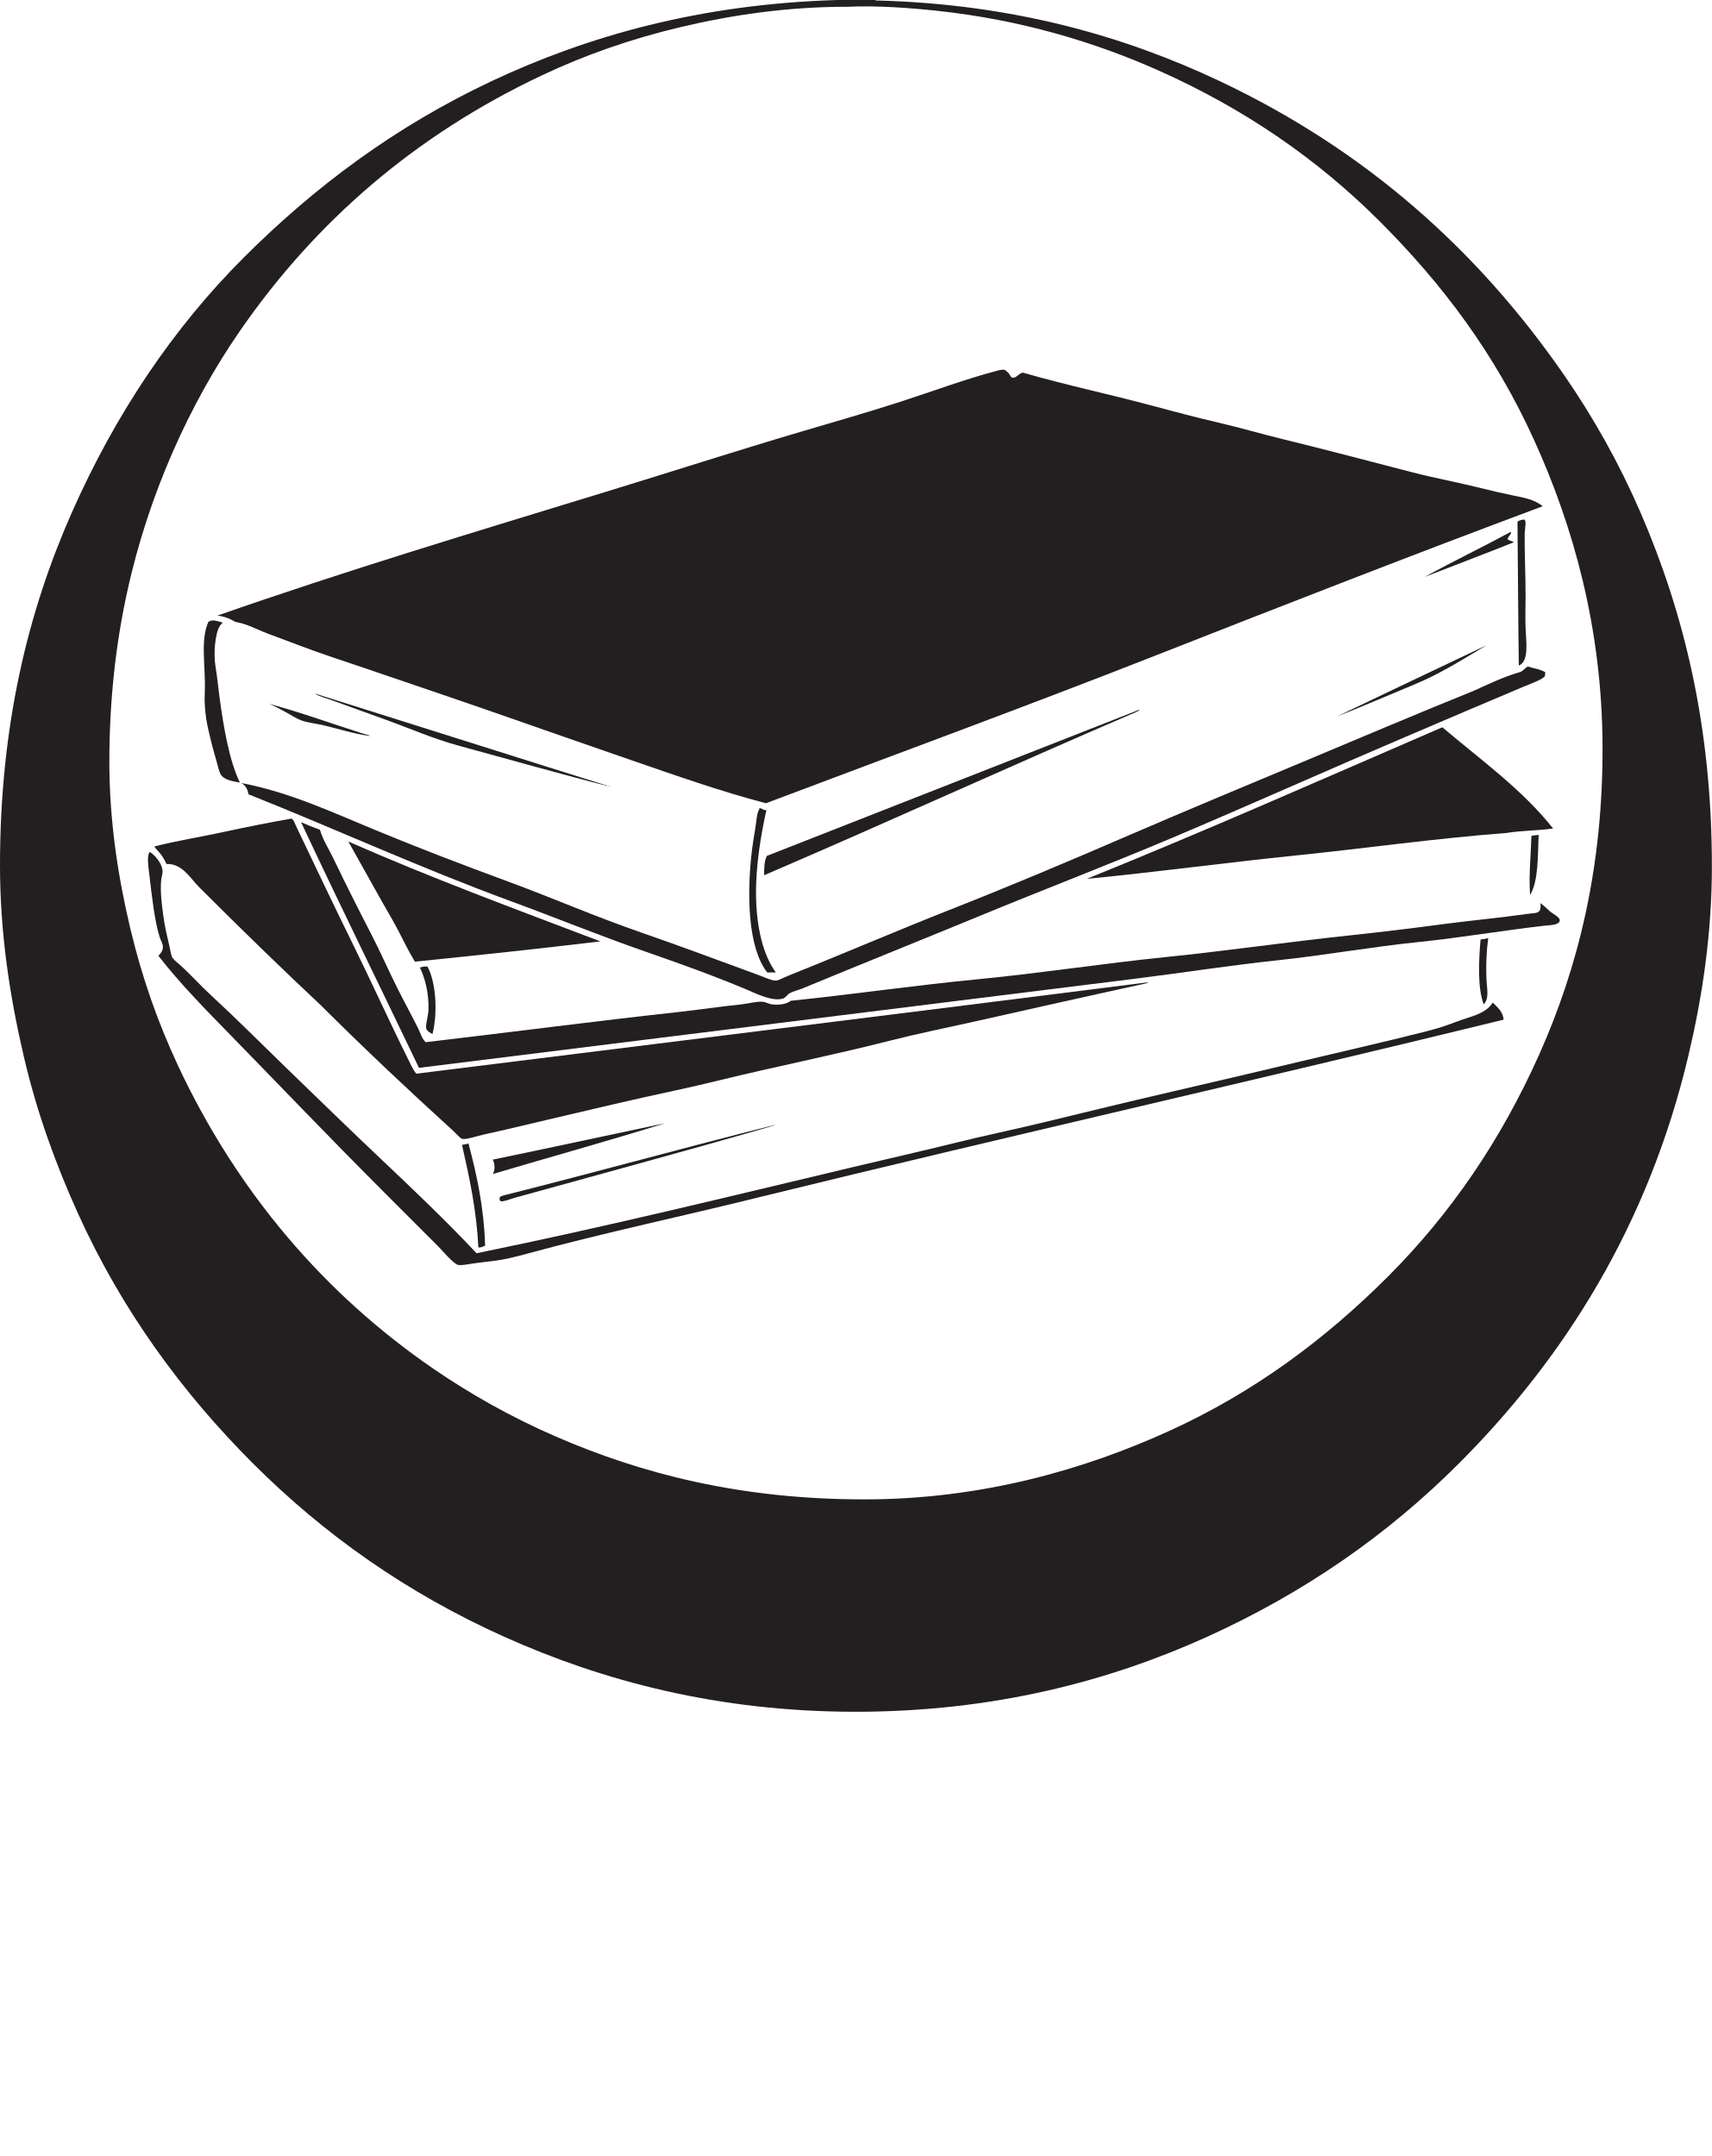
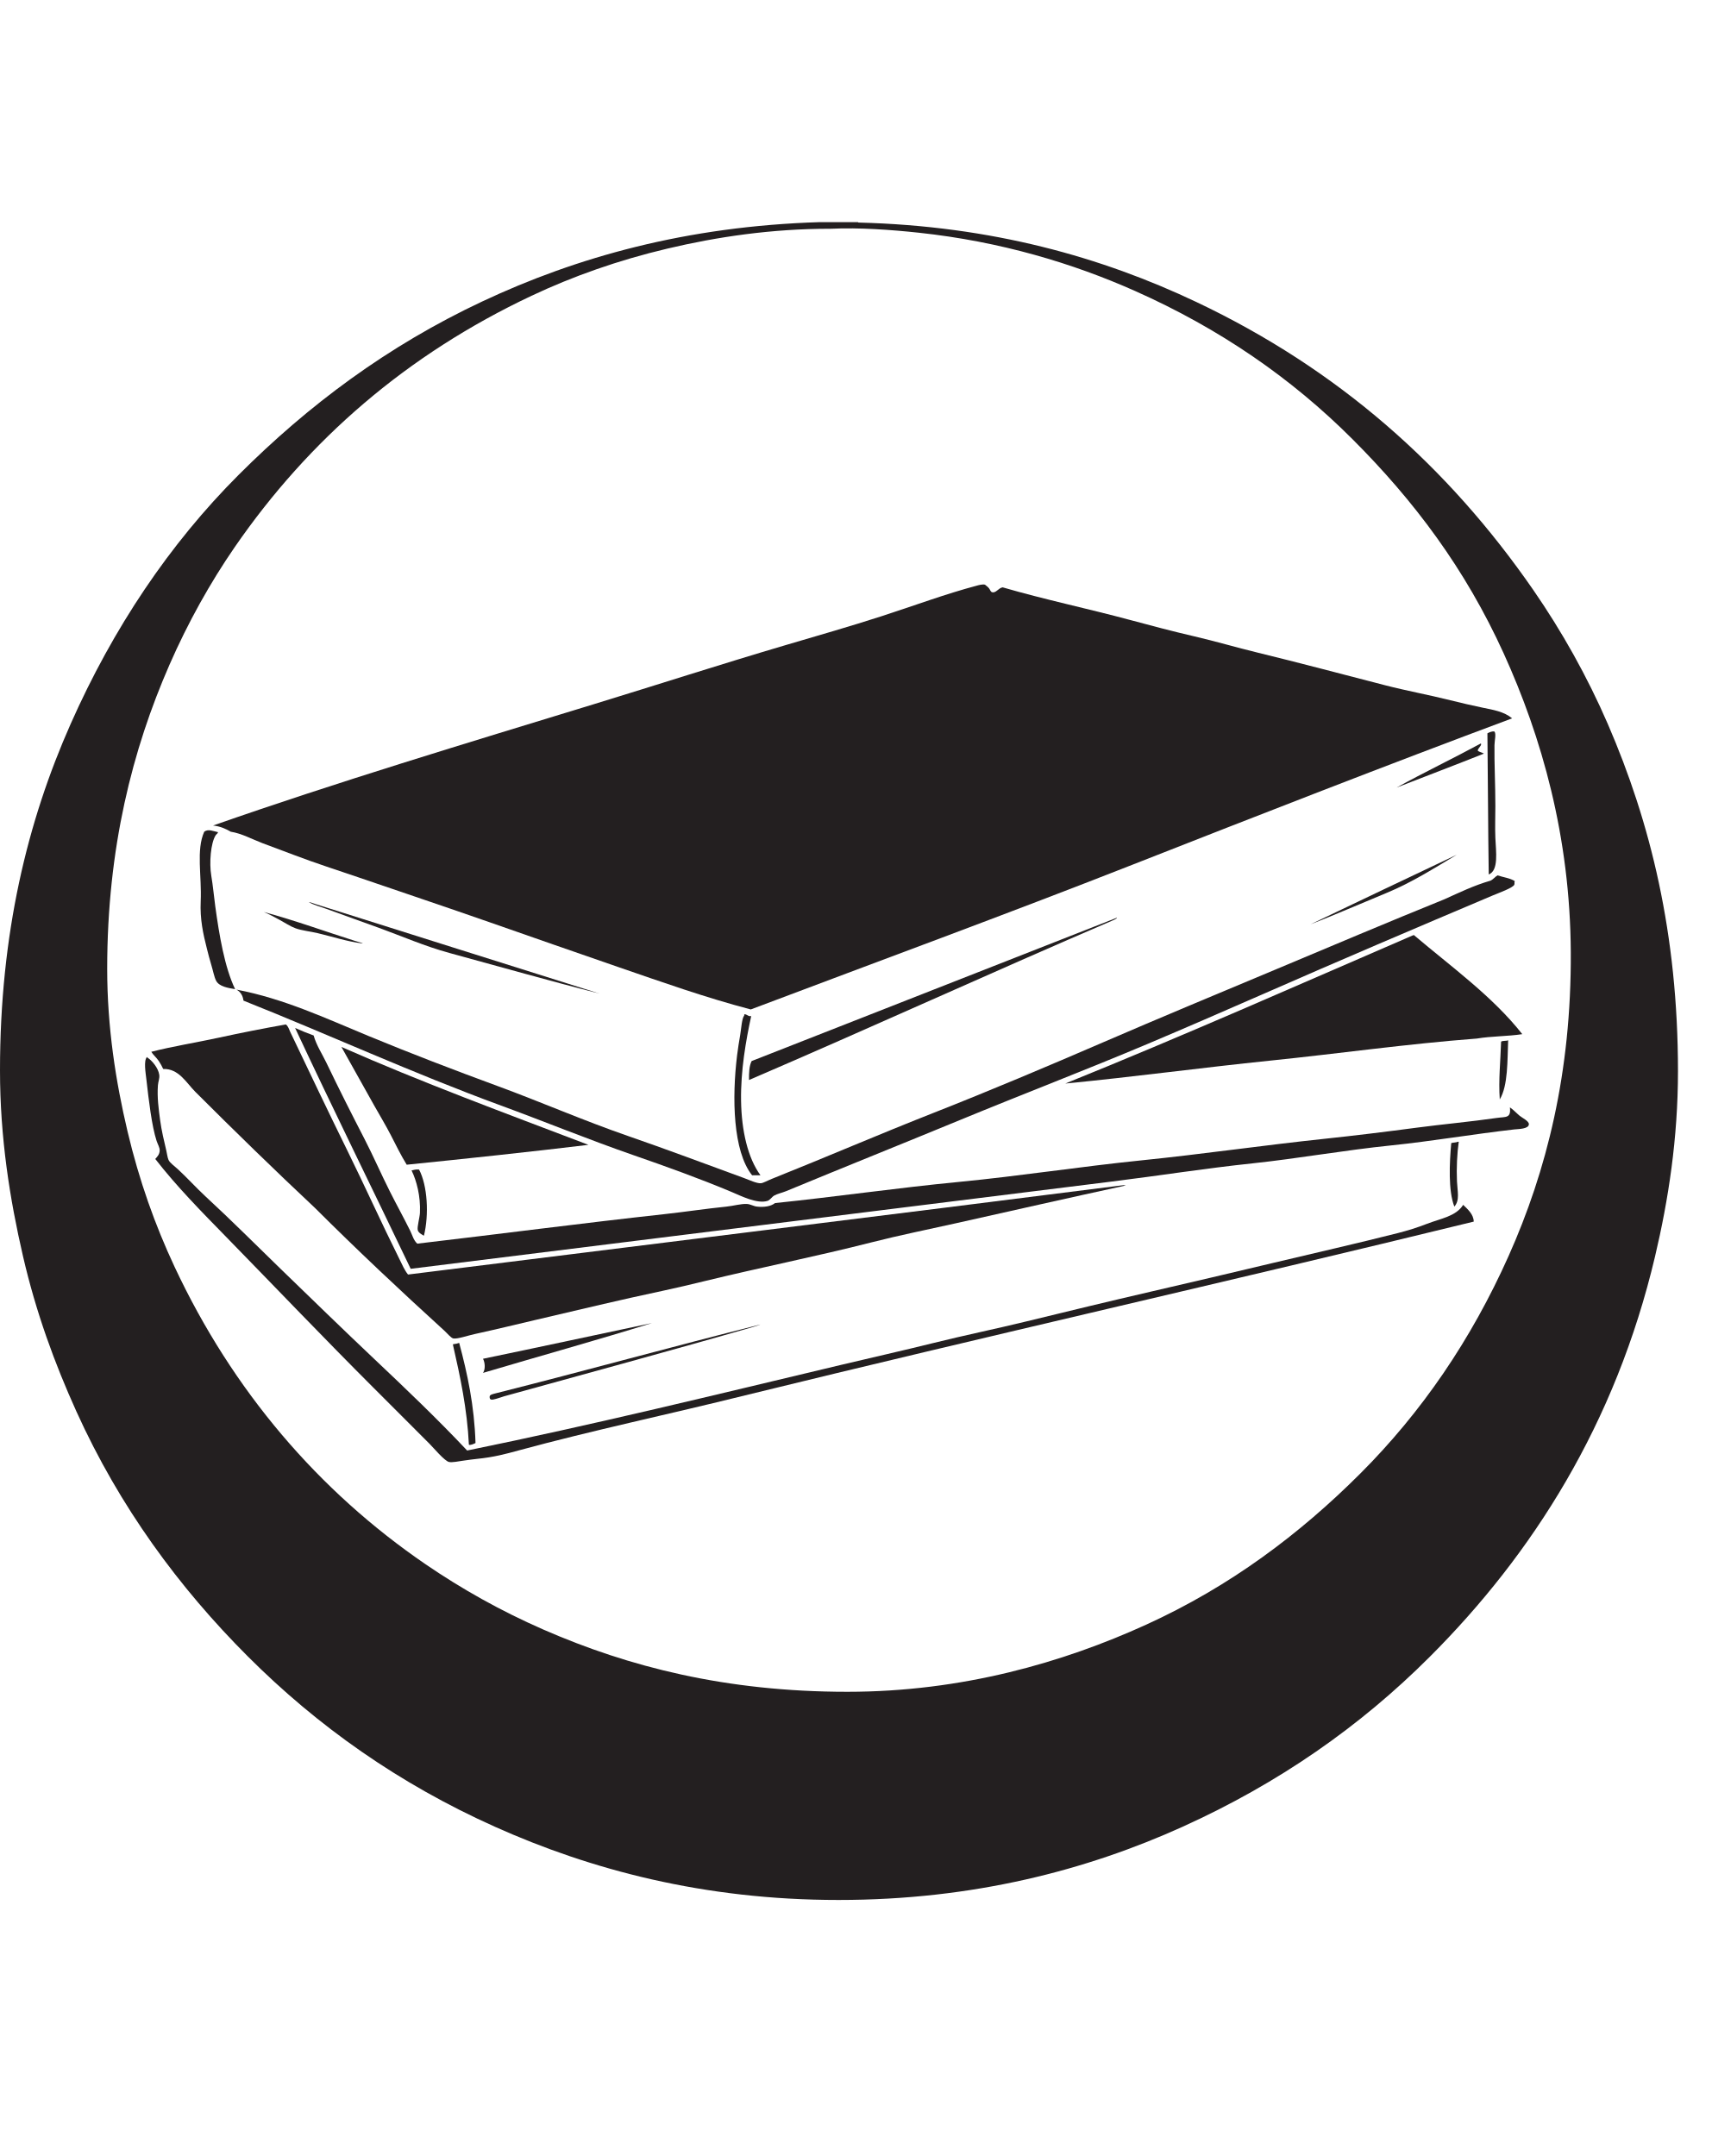
- <svg xmlns="http://www.w3.org/2000/svg" version="1.1" id="svg2" xml:space="preserve" width="240.147" height="302.467" viewBox="0 0 240.147 302.467">
+ <svg xmlns="http://www.w3.org/2000/svg" version="1.1" id="svg2" xml:space="preserve" width="240.147" height="302.467" viewBox="0 0 245 245">
  <defs id="defs6" />
  <g id="g10" transform="matrix(1.333333,0,0,-1.333333,0,302.4667)">
    <g id="g12" transform="scale(0.1)">
      <path d="m 891.063,2261.38 c -62.993,0 -121.282,-8.68 -174.7,-21.32 -52.996,-12.52 -101.707,-29.84 -145.832,-50.65 -133.867,-63.14 -238.933,-154.26 -318.644,-269.87 -26.012,-37.74 -50.074,-80.67 -70.071,-126.42 -39.535,-90.44 -66.761,-196.29 -66.761,-326.22 0,-62.78 9.258,-121.27 21.777,-174.24 12.594,-53.26 29.746,-101.2 50.664,-145.83 62.168,-132.6 154.152,-240.318 269.399,-319.111 38.601,-26.387 80.5,-50 126.421,-70.078 91.289,-39.903 195.817,-66.762 326.215,-66.762 123.309,0 231.709,31.519 320.539,71.973 90.45,41.187 165.21,97.507 230.11,162.398 65.54,65.551 118.68,142.99 159.08,233.43 40.66,90.99 67.47,196.56 66.76,326.21 -0.68,124.18 -31.33,231.13 -71.97,320.53 -41.35,91.01 -96.12,163.84 -162.39,230.12 -65.15,65.13 -141.93,118.39 -233.43,159.08 -66.41,29.54 -144.12,53.07 -231.992,62.49 -29.246,3.15 -64.148,5.69 -94.218,4.27 -0.321,-0.01 -0.641,0 -0.957,0 z m -10.875,7.1 c 13.562,0 27.136,0 40.703,0 0.117,-0.37 0.41,-0.56 0.957,-0.47 143.062,-3.61 261.142,-37.34 362.192,-85.23 152.14,-72.09 269.94,-176.39 361.74,-309.17 30.51,-44.13 57.86,-92.76 80.02,-143.94 45.61,-105.37 75.28,-224.96 75.27,-372.62 0,-72.13 -10.33,-138.42 -24.61,-198.85 C 1733.92,978.289 1645.12,838.891 1534.51,728.289 1459.78,653.559 1372.32,592.59 1269.38,546 1166.9,499.641 1045.09,467.41 900.066,467.41 755.063,467.41 633.676,500.09 531.234,546 428.066,592.238 340.859,653.988 266.094,728.762 192.262,802.602 128.445,889.16 81.91,992.012 58.82,1043.06 38.652,1097.88 24.625,1158.68 10.609,1219.38 0,1285.43 0,1358 c 0,146.81 29.449,267.22 75.758,371.67 45.769,103.25 106.262,193.38 180.387,267.52 74.96,74.95 159.796,138.31 261.355,186.07 101.277,47.62 219.469,80.87 362.688,85.22" style="fill:#231f20;fill-opacity:1;fill-rule:evenodd;stroke:none" id="path14" />
      <path d="m 1057.26,1879.29 c 1.74,-1.47 2.79,-2.07 4.25,-3.79 1.25,-1.45 1.57,-3.76 3.32,-4.26 4.26,-1.21 6.65,4.41 11.36,5.21 44.95,-13.11 91.28,-22.76 136.84,-35.04 22.74,-6.12 45.66,-12.19 68.65,-17.52 22.83,-5.29 45.42,-11.98 68.18,-17.51 45.28,-11.04 91.18,-23.25 136.83,-35.04 22.86,-5.91 46.72,-10.24 70.07,-16.1 11.46,-2.87 23.42,-5.65 35.04,-8.05 10.84,-2.23 22.65,-4.12 31.25,-11.36 -136.9,-51.08 -272.27,-104 -407.66,-157.19 -135.46,-53.23 -272.238,-103.43 -409.546,-155.3 -48.664,12.75 -95.422,29.41 -142.043,45.45 -46.403,15.98 -92.446,32.15 -138.723,48.3 -46.426,16.2 -93,31.86 -139.668,47.82 -23.269,7.95 -46.672,15.41 -69.605,24.14 -11.364,4.33 -22.692,8.54 -34.09,12.78 -11.211,4.19 -22.031,10.4 -34.086,12.31 -5.367,3.17 -11.246,5.81 -18.938,6.64 132.598,46.44 270.481,87.94 408.598,130.2 68.547,20.97 137.121,43.15 205.957,63.45 34.613,10.2 69.496,20.19 103.695,31.25 34.094,11.01 67.639,23.62 101.789,32.66 1.1,0.3 5.85,1.71 8.53,0.95" style="fill:#231f20;fill-opacity:1;fill-rule:evenodd;stroke:none" id="path16" />
      <path d="m 1604.11,1721.63 c 1.99,-2.59 0.07,-9.67 0,-14.68 -0.28,-18.57 0.95,-41.66 0.95,-65.34 0,-11.19 -0.48,-22.73 0,-34.1 0.63,-15 3.75,-34.93 -7.11,-39.3 -0.77,50.21 -0.81,101.15 -1.42,151.52 1.8,1.06 5.57,2.62 7.58,1.9" style="fill:#231f20;fill-opacity:1;fill-rule:evenodd;stroke:none" id="path18" />
      <path d="m 1589.43,1708.84 c 1.68,-1.64 -2.95,-4.85 -3.32,-7.58 1.56,-1.76 4.74,-1.9 6.64,-3.31 -31.02,-12.38 -62.54,-24.27 -93.75,-36.46 29.55,16.37 60.65,31.21 90.43,47.35" style="fill:#231f20;fill-opacity:1;fill-rule:evenodd;stroke:none" id="path20" />
      <path d="m 233.891,1613.67 c 0.269,-1.23 -1.567,-2.08 -2.368,-3.31 -5.378,-8.32 -7.074,-29.77 -4.73,-43.56 1.777,-10.42 2.762,-21.69 4.262,-32.67 4.199,-30.72 10.023,-65.59 21.308,-89.01 -7.504,1.26 -17.097,2.76 -20.367,8.99 -2.129,4.09 -3.348,11.03 -5.203,17.05 -1.766,5.72 -3.309,11.93 -4.738,17.52 -4.028,15.78 -7.489,31.57 -6.625,50.66 1.242,27.4 -5.078,55.04 3.789,74.8 4.312,3.24 9.574,0.57 14.672,-0.47" style="fill:#231f20;fill-opacity:1;fill-rule:evenodd;stroke:none" id="path22" />
      <path d="m 1633.95,1396.82 c -15.43,-2.41 -33.54,-2.13 -48.77,-4.73 -75.08,-5.71 -148.25,-16.16 -221.59,-23.67 -73.38,-7.52 -146.1,-17.42 -220.16,-24.62 126.34,51.06 249.27,105.53 373.09,159.08 0.81,-0.1 1.22,0.81 1.43,0 39.88,-33.81 84.27,-65.66 116,-106.06" style="fill:#231f20;fill-opacity:1;fill-rule:evenodd;stroke:none" id="path24" />
      <path d="m 806.316,1416.23 c -5.675,-26.13 -11.382,-58.43 -10.886,-90.89 0.492,-32.38 7.289,-61.5 20.832,-80.02 -3,0 -6.004,0 -8.996,0 -20.618,25.86 -21.703,83.12 -16.098,128.79 0.883,7.2 2.035,14.39 3.309,21.77 1.066,6.13 1.789,17.94 4.269,20.83 0.418,0.5 -0.43,1.35 0.469,1.42 2.422,0.19 3.945,-2.6 7.101,-1.9" style="fill:#231f20;fill-opacity:1;fill-rule:evenodd;stroke:none" id="path26" />
      <path d="m 316.746,1403.46 c 6.402,-2.92 13.098,-5.54 19.895,-8.06 3,-10.63 9.089,-19.69 13.726,-29.35 13.973,-29.13 27.348,-55.53 40.723,-81.44 9.469,-18.36 17.953,-37.91 27.461,-56.81 7.07,-14.08 14.652,-27.71 21.781,-42.14 2.266,-4.6 3.535,-10.1 7.566,-13.73 86.032,10.07 176.653,21.96 265.618,31.72 21.578,2.37 44.234,5.81 66.285,8.05 7.422,0.75 15.367,3.13 21.781,2.84 3.856,-0.17 7.231,-2.44 10.895,-2.84 7.832,-0.85 14.886,0.25 19.414,3.79 65.113,6.72 131.089,16.33 197.439,22.72 65.43,6.31 130.8,16.53 196.48,23.2 64.69,6.58 130.38,16.17 196.96,23.2 31.22,3.3 64.07,7.32 98.01,11.84 27.05,3.6 57.14,6.29 85.69,10.42 9.9,1.42 15.52,-0.62 14.21,11.36 3.77,-2.57 6.27,-5.49 10.41,-9 2.52,-2.13 9.91,-5.59 9.95,-8.99 0.05,-5.36 -11.55,-5.22 -15.62,-5.69 -43.8,-4.98 -89.29,-12.75 -131.14,-17.04 -52.15,-5.34 -100.8,-14.2 -150.1,-19.41 -50.53,-5.34 -100.22,-13.23 -150.09,-19.41 -250.469,-31.04 -505.195,-63.06 -753.285,-93.75 -41.961,87.73 -83.559,171.94 -124.059,258.52" style="fill:#231f20;fill-opacity:1;fill-rule:evenodd;stroke:none" id="path28" />
      <path d="m 1618.79,1390.2 c -0.89,-21.37 -0.02,-48.59 -9,-63.45 -1.49,20.74 0.84,41.79 1.42,62.03 1.79,1.21 5.47,0.54 7.58,1.42" style="fill:#231f20;fill-opacity:1;fill-rule:evenodd;stroke:none" id="path30" />
      <path d="m 366.465,1383.09 c 85.582,-37.82 175.762,-71.07 265.144,-105.1 -64.402,-7.73 -129.589,-14.67 -195.07,-21.32 -6.269,10.2 -11.555,21.07 -17.043,31.74 -5.508,10.68 -11.637,20.8 -17.523,31.24 -12.047,21.4 -23.903,42.82 -35.508,63.44" style="fill:#231f20;fill-opacity:1;fill-rule:evenodd;stroke:none" id="path32" />
      <path d="m 501.406,949.871 c 134.91,27.52 267.949,60.189 401.028,91.849 33.289,7.92 66.636,15.41 99.896,23.67 32.98,8.21 66.22,14.97 99.91,23.21 43.77,10.71 87.77,21.34 132.56,31.72 44.73,10.37 87.49,20.34 133.05,31.25 43.81,10.49 88.07,20.4 132.57,31.72 10.69,2.73 20.86,5.91 31.25,9.94 14.87,5.77 31.14,7.96 38.83,20.36 4.89,-4.8 11.13,-10 11.36,-17.99 -259.44,-63.47 -522.89,-122.94 -782.172,-186.54 -80.313,-20.001 -163.754,-37.529 -243.36,-59.189 -13.965,-3.801 -25.867,-7.082 -44.508,-8.992 -4.304,-0.449 -9.691,-1.188 -14.675,-1.899 -4.954,-0.699 -11.614,-2.14 -15.153,-1.421 -4.781,0.98 -17.015,15.589 -20.836,19.41 -20.093,20.101 -40.629,40.64 -60.125,60.141 -54.156,54.15 -104.863,107.34 -158.14,161.92 -26.59,27.24 -53.25,54.2 -76.231,83.81 2.113,2.42 4.551,4.71 4.742,8.99 0.137,3.34 -2.031,6.48 -3.32,10.42 -5.184,15.8 -8.492,44.25 -10.887,65.34 -0.933,8.18 -3.109,20.57 0.477,24.61 0.394,0.09 0.441,-0.18 0.473,-0.47 5.238,-3.35 11.734,-11.32 12.777,-18.46 0.586,-3.99 -1.098,-7.13 -1.414,-11.37 -0.973,-12.77 0.781,-25.61 2.367,-37.4 1.488,-11.16 4.336,-22.92 6.625,-32.67 0.777,-3.3 1.234,-7.36 2.367,-9.95 1.399,-3.19 5.957,-6.28 9.946,-9.94 10.14,-9.31 20.046,-20.34 29.824,-29.35 28.379,-26.16 53.211,-51.23 80.492,-77.65 33.516,-32.46 66.805,-64.88 100.844,-97.06 33.492,-31.66 67.898,-64.45 99.433,-98.009" style="fill:#231f20;fill-opacity:1;fill-rule:evenodd;stroke:none" id="path34" />
      <path d="m 1564.81,1281.3 c 0.33,0 0.63,0 0.95,0 -1.76,-12.29 -2.54,-28.08 -1.89,-42.61 0.45,-10.39 3.24,-20.28 -2.84,-26.99 -6.65,17.21 -5.25,46.67 -3.32,68.19 2.14,0.69 5.2,0.47 7.1,1.41" style="fill:#231f20;fill-opacity:1;fill-rule:evenodd;stroke:none" id="path36" />
      <path d="m 449.797,1251.47 c 9.09,-17.15 10.808,-48.62 5.215,-71.02 -1.903,1.09 -6.02,3.12 -6.637,6.15 -0.73,3.6 2.145,13.44 2.367,18.47 0.813,17.75 -3.601,34.45 -8.996,45.46 2.453,0.54 4.699,1.29 8.051,0.94" style="fill:#231f20;fill-opacity:1;fill-rule:evenodd;stroke:none" id="path38" />
      <path d="m 518.445,1033.2 c 2.711,3.86 2.18,11.15 0,15.15 60.68,12.56 120.871,25.59 181.34,38.35 -59.664,-18.61 -121,-35.55 -181.34,-53.5" style="fill:#231f20;fill-opacity:1;fill-rule:evenodd;stroke:none" id="path40" />
      <path d="m 492.875,1065.39 c 8.766,-32.9 16.258,-67.081 17.523,-107.468 -1.867,-0.934 -5.23,-2.5 -7.097,-1.891 -1.863,38.449 -9.399,73.519 -17.047,106.999 0,0.32 0,0.63 0,0.95 2.469,0.21 4.676,0.7 6.621,1.41" style="fill:#231f20;fill-opacity:1;fill-rule:evenodd;stroke:none" id="path42" />
      <path d="m 1563.87,1589.52 c -23.67,-14.03 -48.22,-29.86 -75.76,-41.18 -27.09,-11.15 -55.51,-23.6 -81.43,-33.62 52.23,25.1 104.79,49.88 157.19,74.8" style="fill:#231f20;fill-opacity:1;fill-rule:evenodd;stroke:none" id="path44" />
      <path d="m 1625.89,1561.12 c -0.66,-1.94 0,-2.25 -0.47,-3.79 -1.03,-3.31 -16.98,-9.02 -23.68,-11.84 -41.99,-17.67 -82.09,-34.88 -123.58,-52.56 -81.49,-34.72 -165.17,-72.32 -246.2,-106.52 -66.11,-27.91 -134.99,-54.3 -200.74,-81.44 -60.798,-25.08 -125.782,-51.15 -187.497,-76.7 -4.285,-1.77 -9.211,-2.71 -12.782,-4.74 -2.285,-1.28 -4.414,-4.83 -7.101,-5.68 -11.113,-3.5 -28.258,5.22 -38.356,9.47 -34.726,14.61 -71.019,27.61 -106.054,39.77 -48.153,16.72 -95.121,36 -141.563,53.03 -95.496,35.03 -184.742,76.13 -276.512,112.68 -0.773,5.7 -3.375,9.58 -7.57,11.84 50.742,-9.59 96.195,-30.96 141.567,-49.71 45.386,-18.76 91.597,-36.48 139.195,-53.98 45.801,-16.82 91.652,-36.88 139.672,-53.5 40.883,-14.14 82.07,-29.58 124.051,-44.97 5.933,-2.18 14.031,-6.06 18.464,-5.69 2.559,0.22 7.43,2.98 11.836,4.74 57.59,23 115.024,47.8 172.82,70.54 61.43,24.18 123.67,50.48 183.23,76.23 60.93,26.34 121.94,51.68 182.76,77.18 60.94,25.56 121.75,51.34 183.23,76.23 15.88,7.15 31.35,14.72 49.24,19.88 2.88,1.29 5.76,4.9 7.57,5.68 6.12,-2.09 13.49,-2.92 18.47,-6.15" style="fill:#231f20;fill-opacity:1;fill-rule:evenodd;stroke:none" id="path46" />
      <path d="m 643.445,1440.38 c -53.218,13.47 -107.218,28.94 -160.98,43.56 -26.356,7.18 -51.317,18.1 -75.754,26.99 -17.902,6.52 -37.277,13.31 -56.344,20.36 -6.133,2.27 -13.722,4.13 -18.469,7.11 -1.718,1.07 6.301,-1.83 8.051,-2.37 100.942,-31.7 202.684,-64.1 303.496,-95.65" style="fill:#231f20;fill-opacity:1;fill-rule:evenodd;stroke:none" id="path48" />
      <path d="m 283.137,1527.97 c 34.476,-9.35 67.136,-21.36 98.48,-31.24 1.789,-0.56 11.524,-3.07 6.153,-2.37 -15.629,2.05 -30.528,6.99 -46.872,10.89 -7.984,1.9 -16.777,2.71 -23.675,5.2 -5.703,2.08 -11.457,6.02 -17.035,9 -5.415,2.89 -10.942,6.02 -17.051,8.52" style="fill:#231f20;fill-opacity:1;fill-rule:evenodd;stroke:none" id="path50" />
      <path d="m 803.949,1347.59 c -0.066,7.79 0.196,15.26 2.844,20.35 130.578,51.38 261.457,102.47 392.027,153.88 0.53,-0.62 -2.45,-2.07 -4.26,-2.84 -129.94,-55.73 -260.537,-115.51 -390.611,-171.39" style="fill:#231f20;fill-opacity:1;fill-rule:evenodd;stroke:none" id="path52" />
      <path d="m 175.188,1359.42 c -1.321,2.9 -2.965,5.87 -4.735,8.52 -2.625,3.96 -6.25,6.75 -8.051,9.94 23.465,6.01 48.129,9.87 72.442,15.16 24.133,5.25 48.426,10.05 71.965,14.2 2.625,-1.94 3.457,-5.37 4.734,-8.05 20.012,-41.9 40.57,-85.28 61.078,-126.89 18.77,-38.07 36.363,-77.25 56.344,-117.42 2.723,-5.48 5.117,-11.26 8.996,-16.1 256.43,32.08 513.426,63.57 769.379,96.12 2.59,-0.44 -1.04,-0.16 -0.94,-0.95 -59.98,-13.01 -120.28,-26.72 -180.86,-40.24 -29.786,-6.65 -60.157,-12.76 -89.966,-20.36 -59.551,-15.19 -118.918,-26.92 -179.441,-41.67 -14.762,-3.59 -30.02,-7.24 -44.981,-10.41 -44.73,-9.5 -89.261,-20.19 -134.468,-30.78 -21.329,-4.99 -44.555,-10.69 -67.231,-15.62 -7.117,-1.55 -18.332,-5.4 -22.723,-4.74 -2.57,0.39 -6.656,5.53 -9.945,8.53 -47.269,43.03 -93.914,86.89 -138.726,131.62 -42.336,39.7 -86.477,82.69 -128.313,124.52 -9.73,9.73 -17.898,25.25 -34.558,24.62" style="fill:#231f20;fill-opacity:1;fill-rule:evenodd;stroke:none" id="path54" />
      <path d="m 814.84,1084.81 c 4.082,1.11 -3.223,-1.32 -5.207,-1.9 -89.512,-25.92 -177.953,-49.68 -268.461,-74.8 -1.77,-0.49 -5.356,-1.9 -8.992,-2.84 -3.66,-0.96 -6.821,-1.85 -6.629,2.36 0.097,2.22 3.105,2.78 7.101,3.79 93.989,23.68 188.332,49.81 282.188,73.39" style="fill:#231f20;fill-opacity:1;fill-rule:evenodd;stroke:none" id="path56" />
    </g>
  </g>
</svg>
